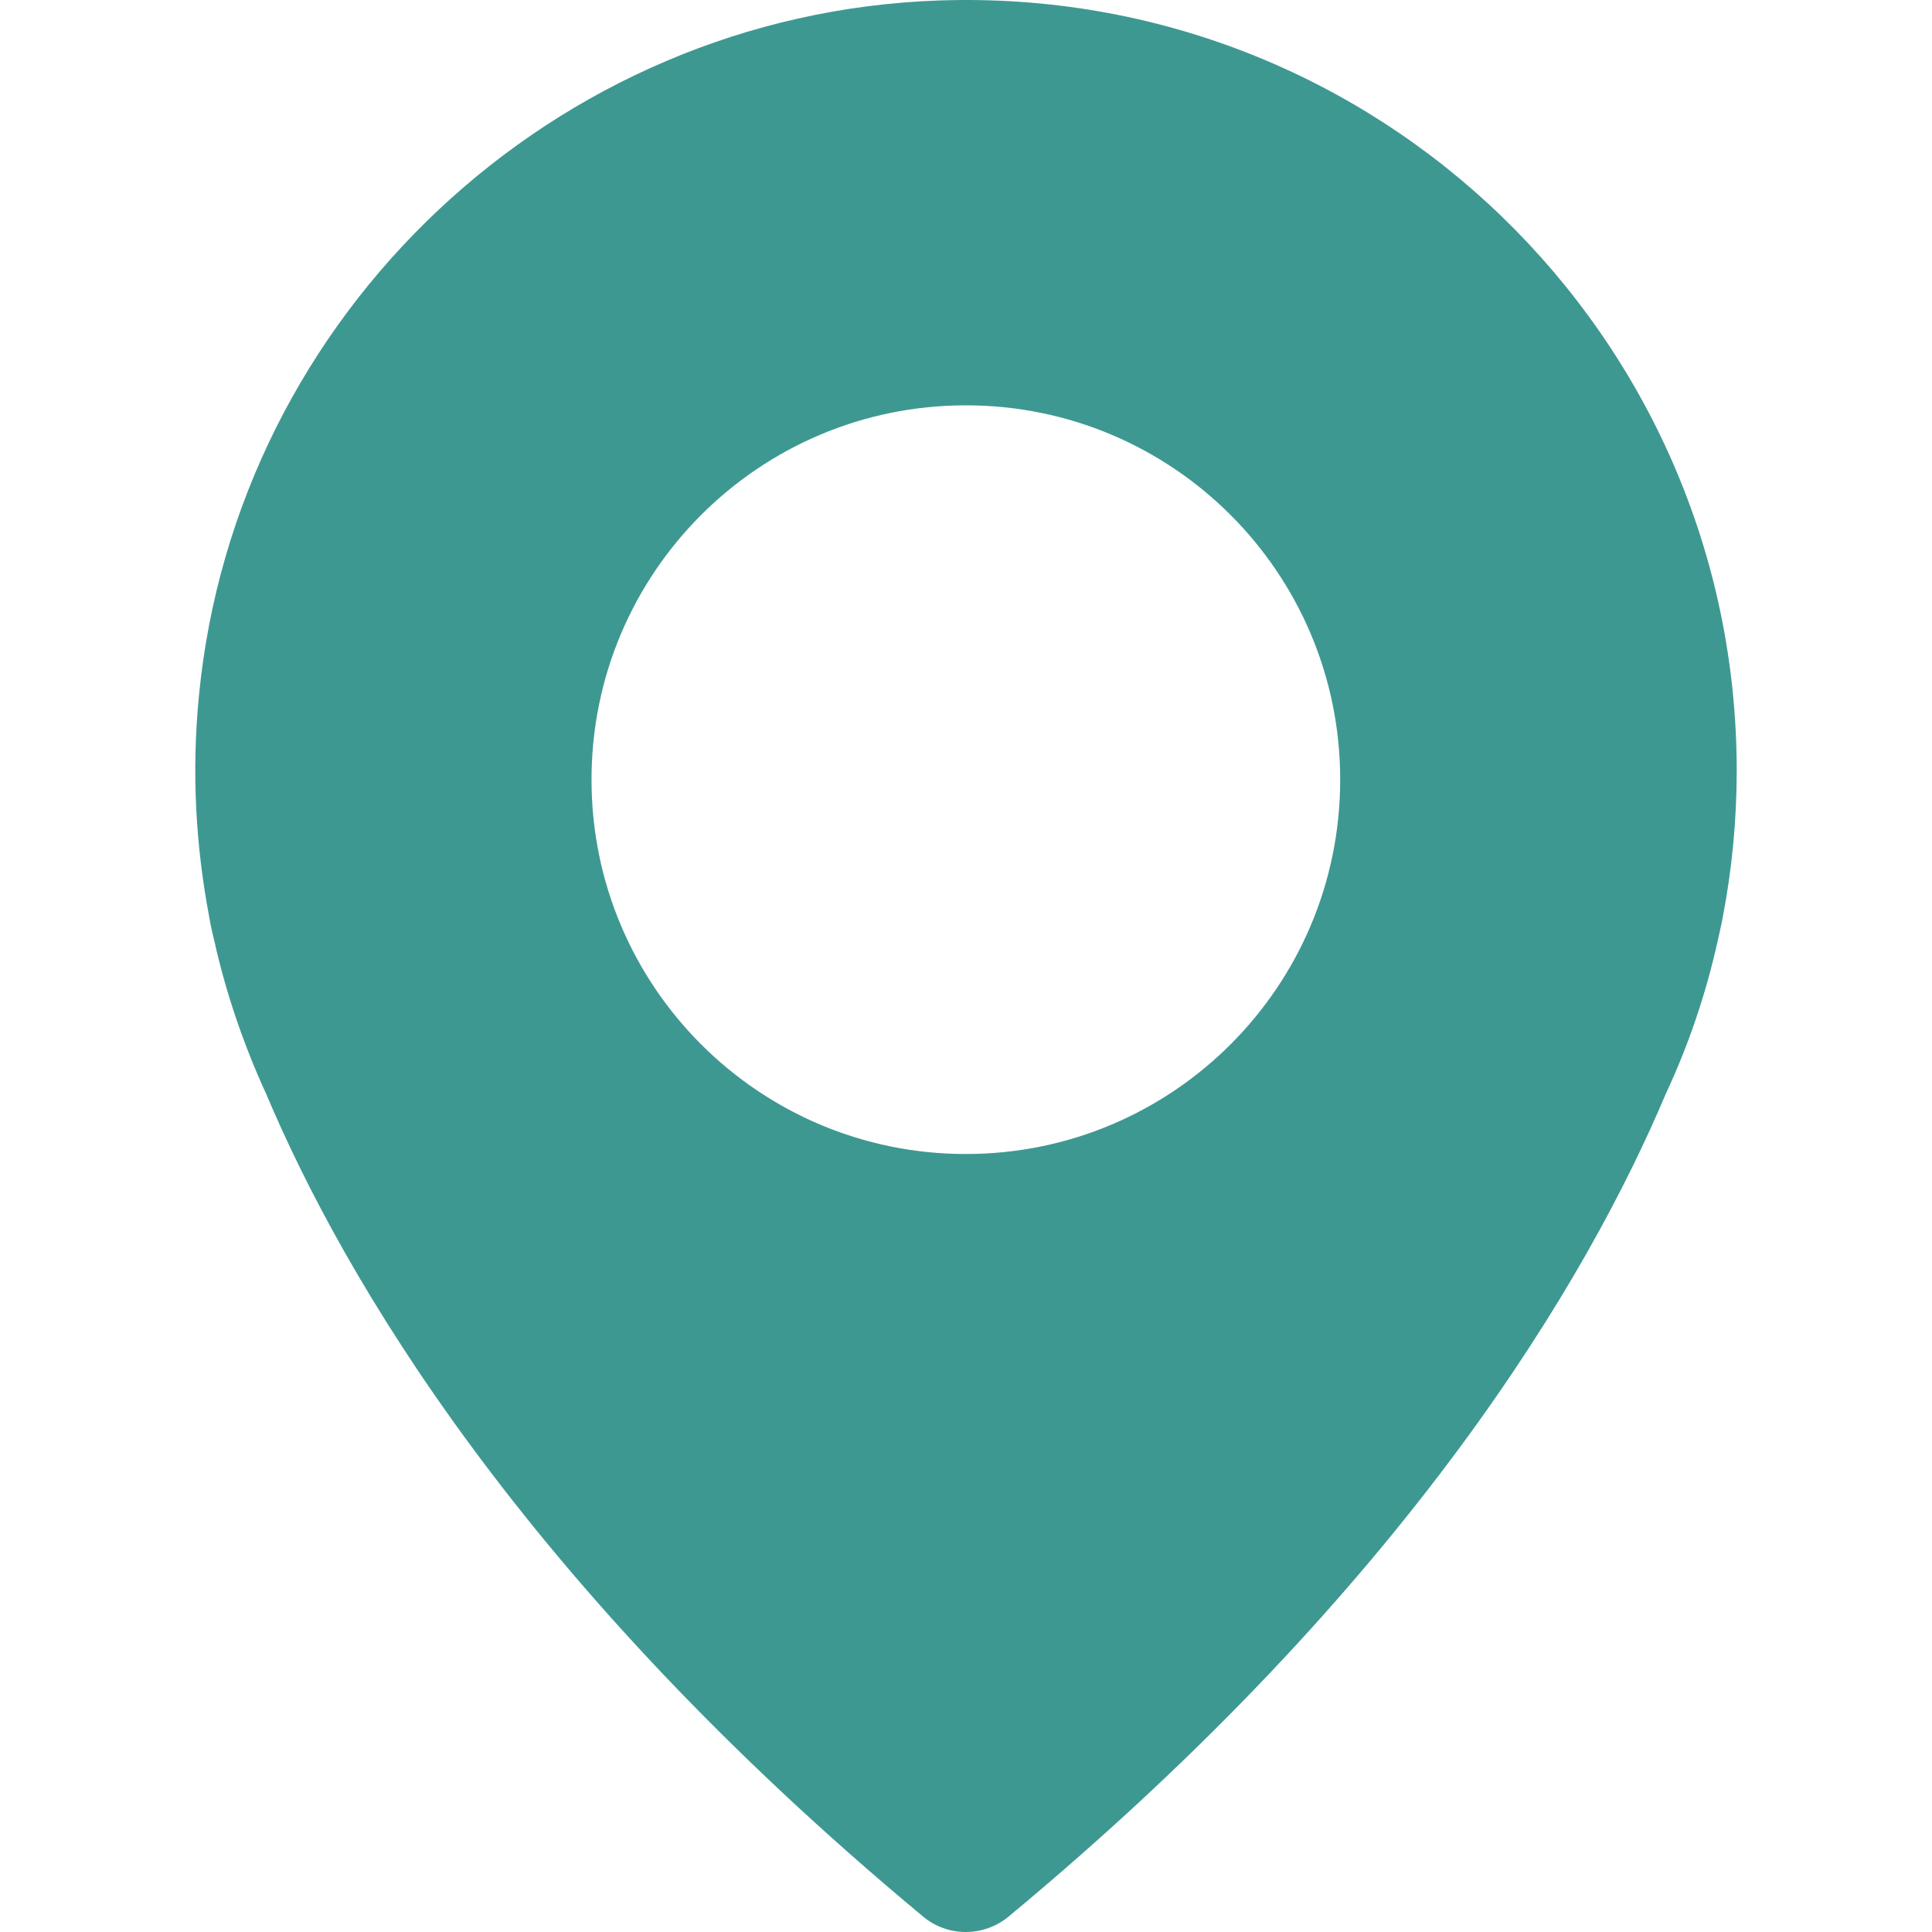
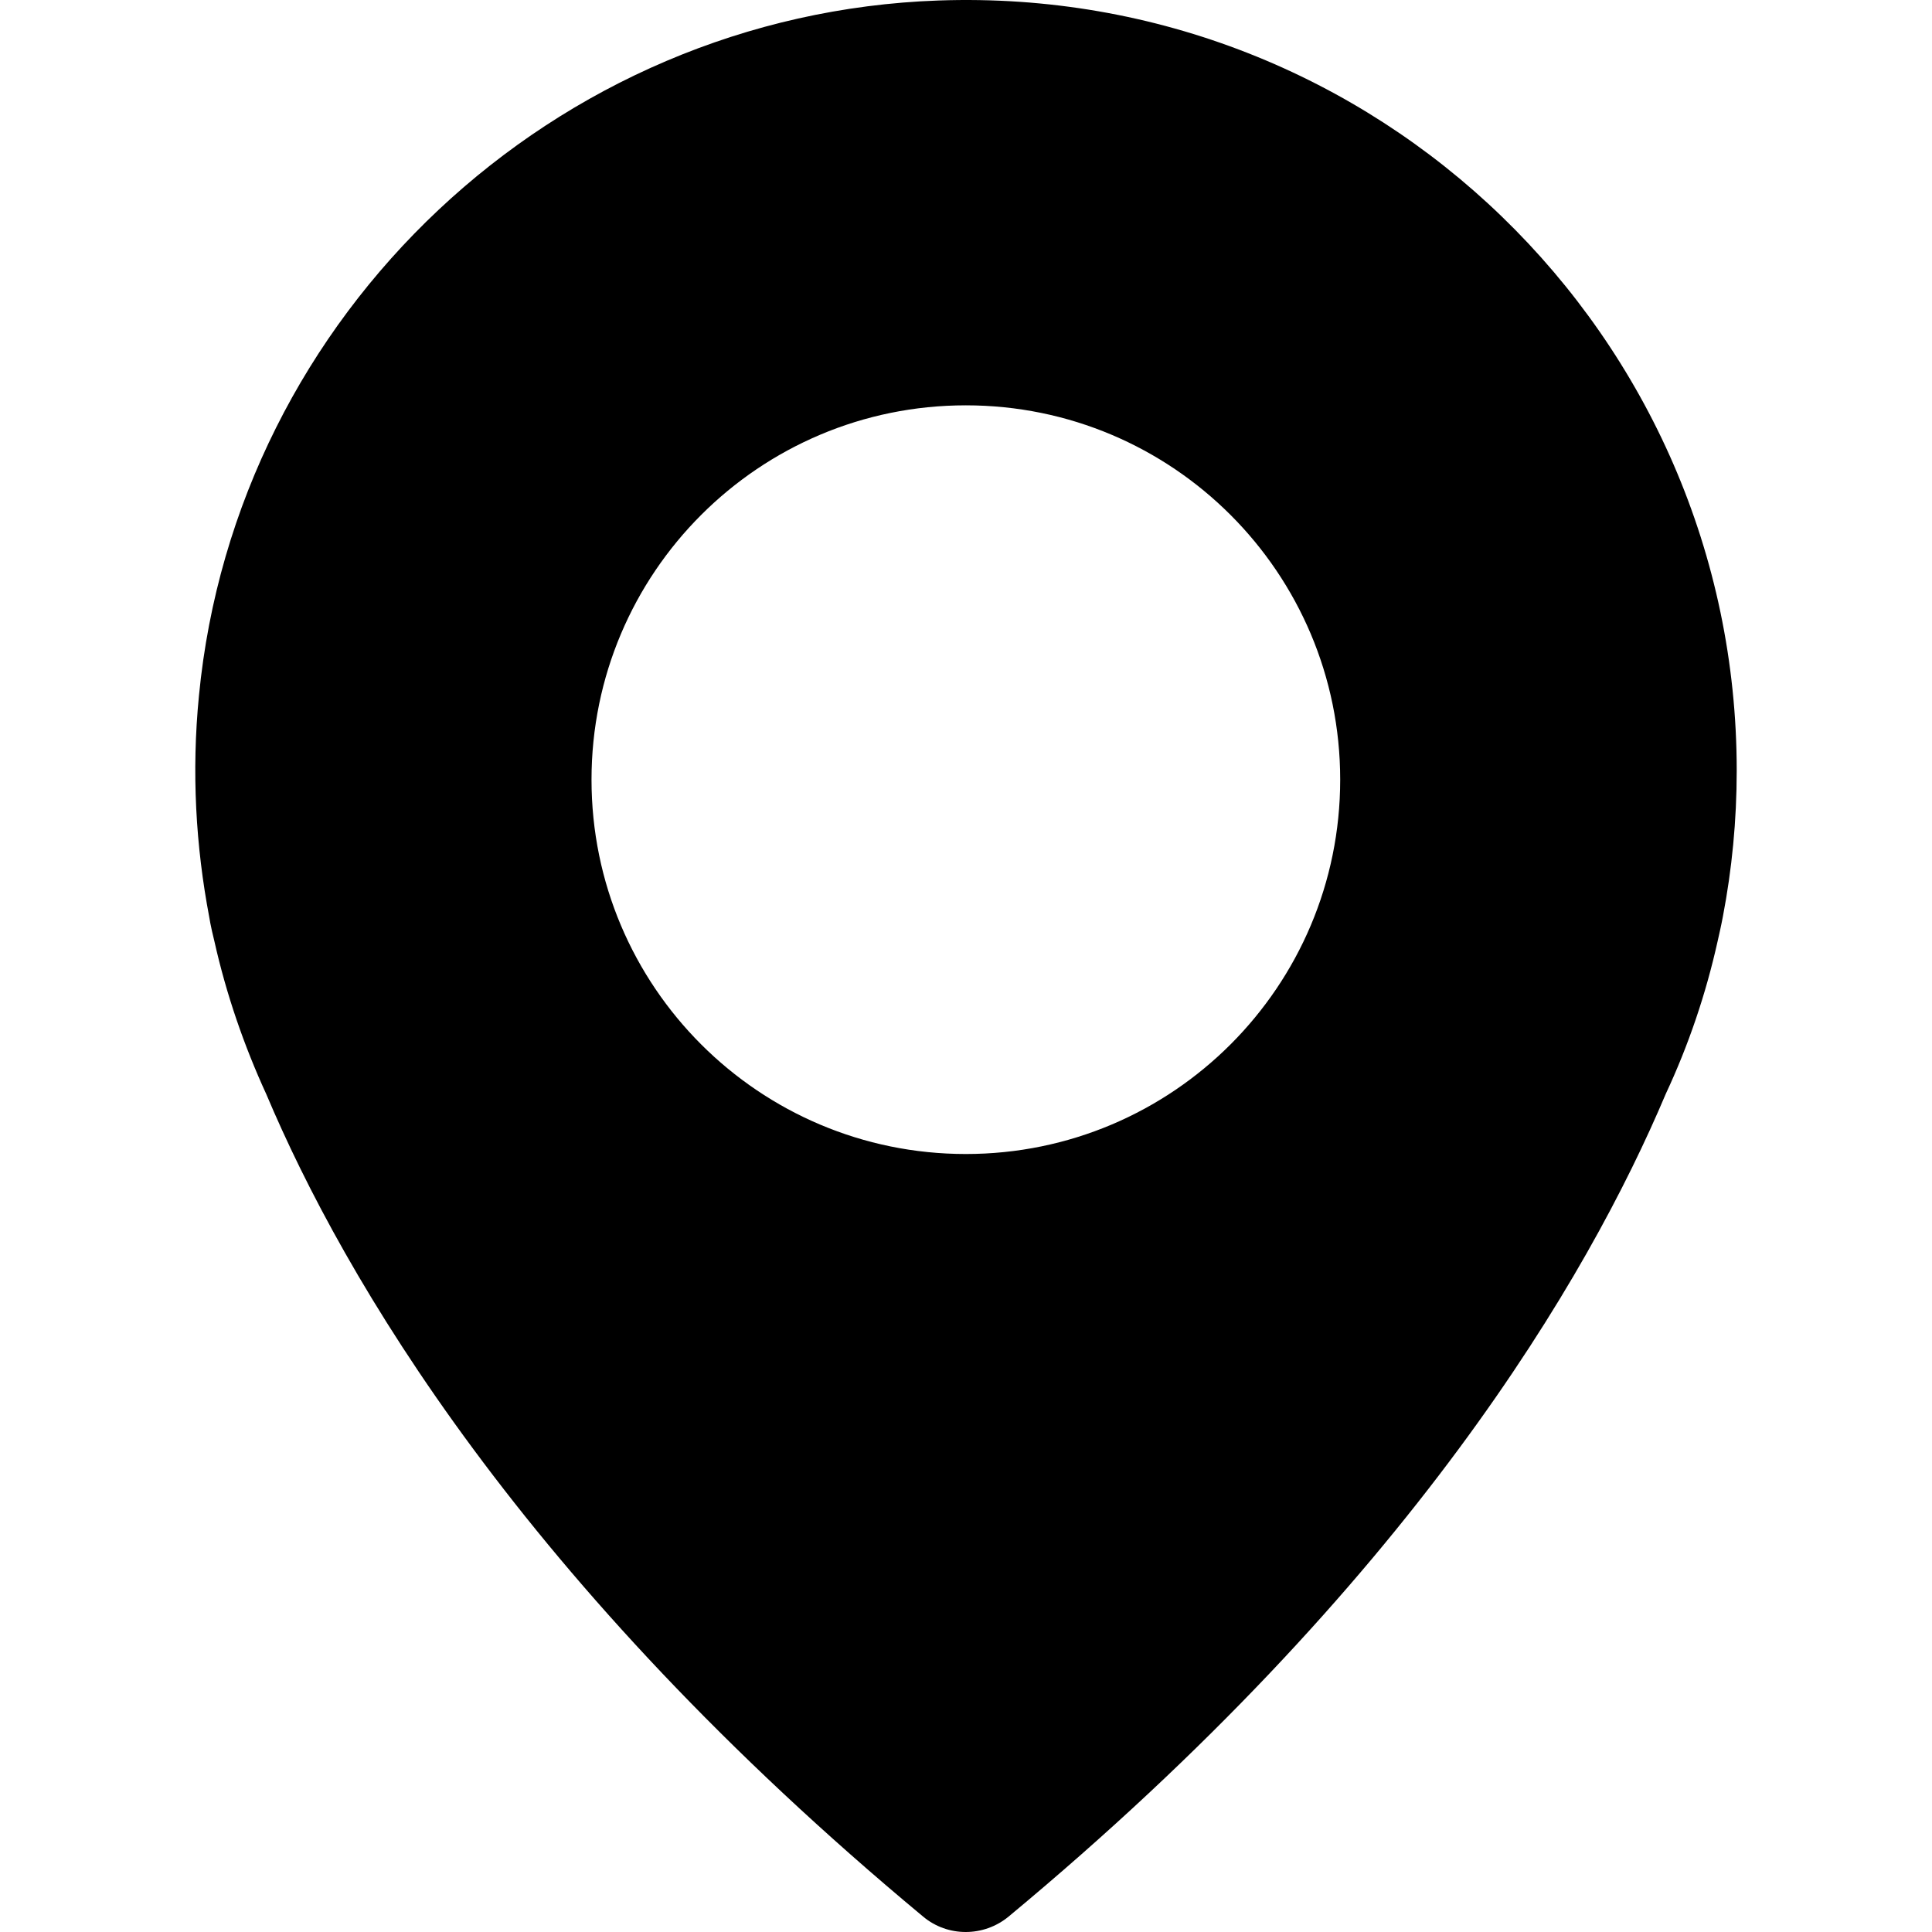
<svg xmlns="http://www.w3.org/2000/svg" version="1.1" id="Capa_1" x="0px" y="0px" viewBox="0 0 487.724 487.724" style="enable-background:new 0 0 487.724 487.724;" xml:space="preserve" width="512px" height="512px">
  <g>
    <g>
      <g>
-         <path d="M236.925,0.124c-96.9,3.4-177.4,79-186.7,175.5c-1.9,19.3-0.8,38,2.6,55.9l0,0c0,0,0.3,2.1,1.3,6.1    c3,13.4,7.5,26.4,13.1,38.6c19.5,46.2,64.6,123.5,165.8,207.6c6.2,5.2,15.3,5.2,21.6,0c101.2-84,146.3-161.3,165.9-207.7    c5.7-12.2,10.1-25.1,13.1-38.6c0.9-3.9,1.3-6.1,1.3-6.1l0,0c2.3-12,3.5-24.3,3.5-36.9C438.425,84.724,347.525-3.776,236.925,0.124    z M243.825,291.324c-52.2,0-94.5-42.3-94.5-94.5s42.3-94.5,94.5-94.5s94.5,42.3,94.5,94.5S296.025,291.324,243.825,291.324z" data-original="#000000" class="active-path" data-old_color="#3e9892" fill="#3e9892" />
+         <path d="M236.925,0.124c-96.9,3.4-177.4,79-186.7,175.5c-1.9,19.3-0.8,38,2.6,55.9l0,0c0,0,0.3,2.1,1.3,6.1    c3,13.4,7.5,26.4,13.1,38.6c19.5,46.2,64.6,123.5,165.8,207.6c6.2,5.2,15.3,5.2,21.6,0c101.2-84,146.3-161.3,165.9-207.7    c5.7-12.2,10.1-25.1,13.1-38.6c0.9-3.9,1.3-6.1,1.3-6.1l0,0c2.3-12,3.5-24.3,3.5-36.9C438.425,84.724,347.525-3.776,236.925,0.124    z M243.825,291.324c-52.2,0-94.5-42.3-94.5-94.5s42.3-94.5,94.5-94.5s94.5,42.3,94.5,94.5S296.025,291.324,243.825,291.324z" data-original="#000000" class="active-path" data-old_color="#3e9892" />
      </g>
    </g>
  </g>
</svg>
